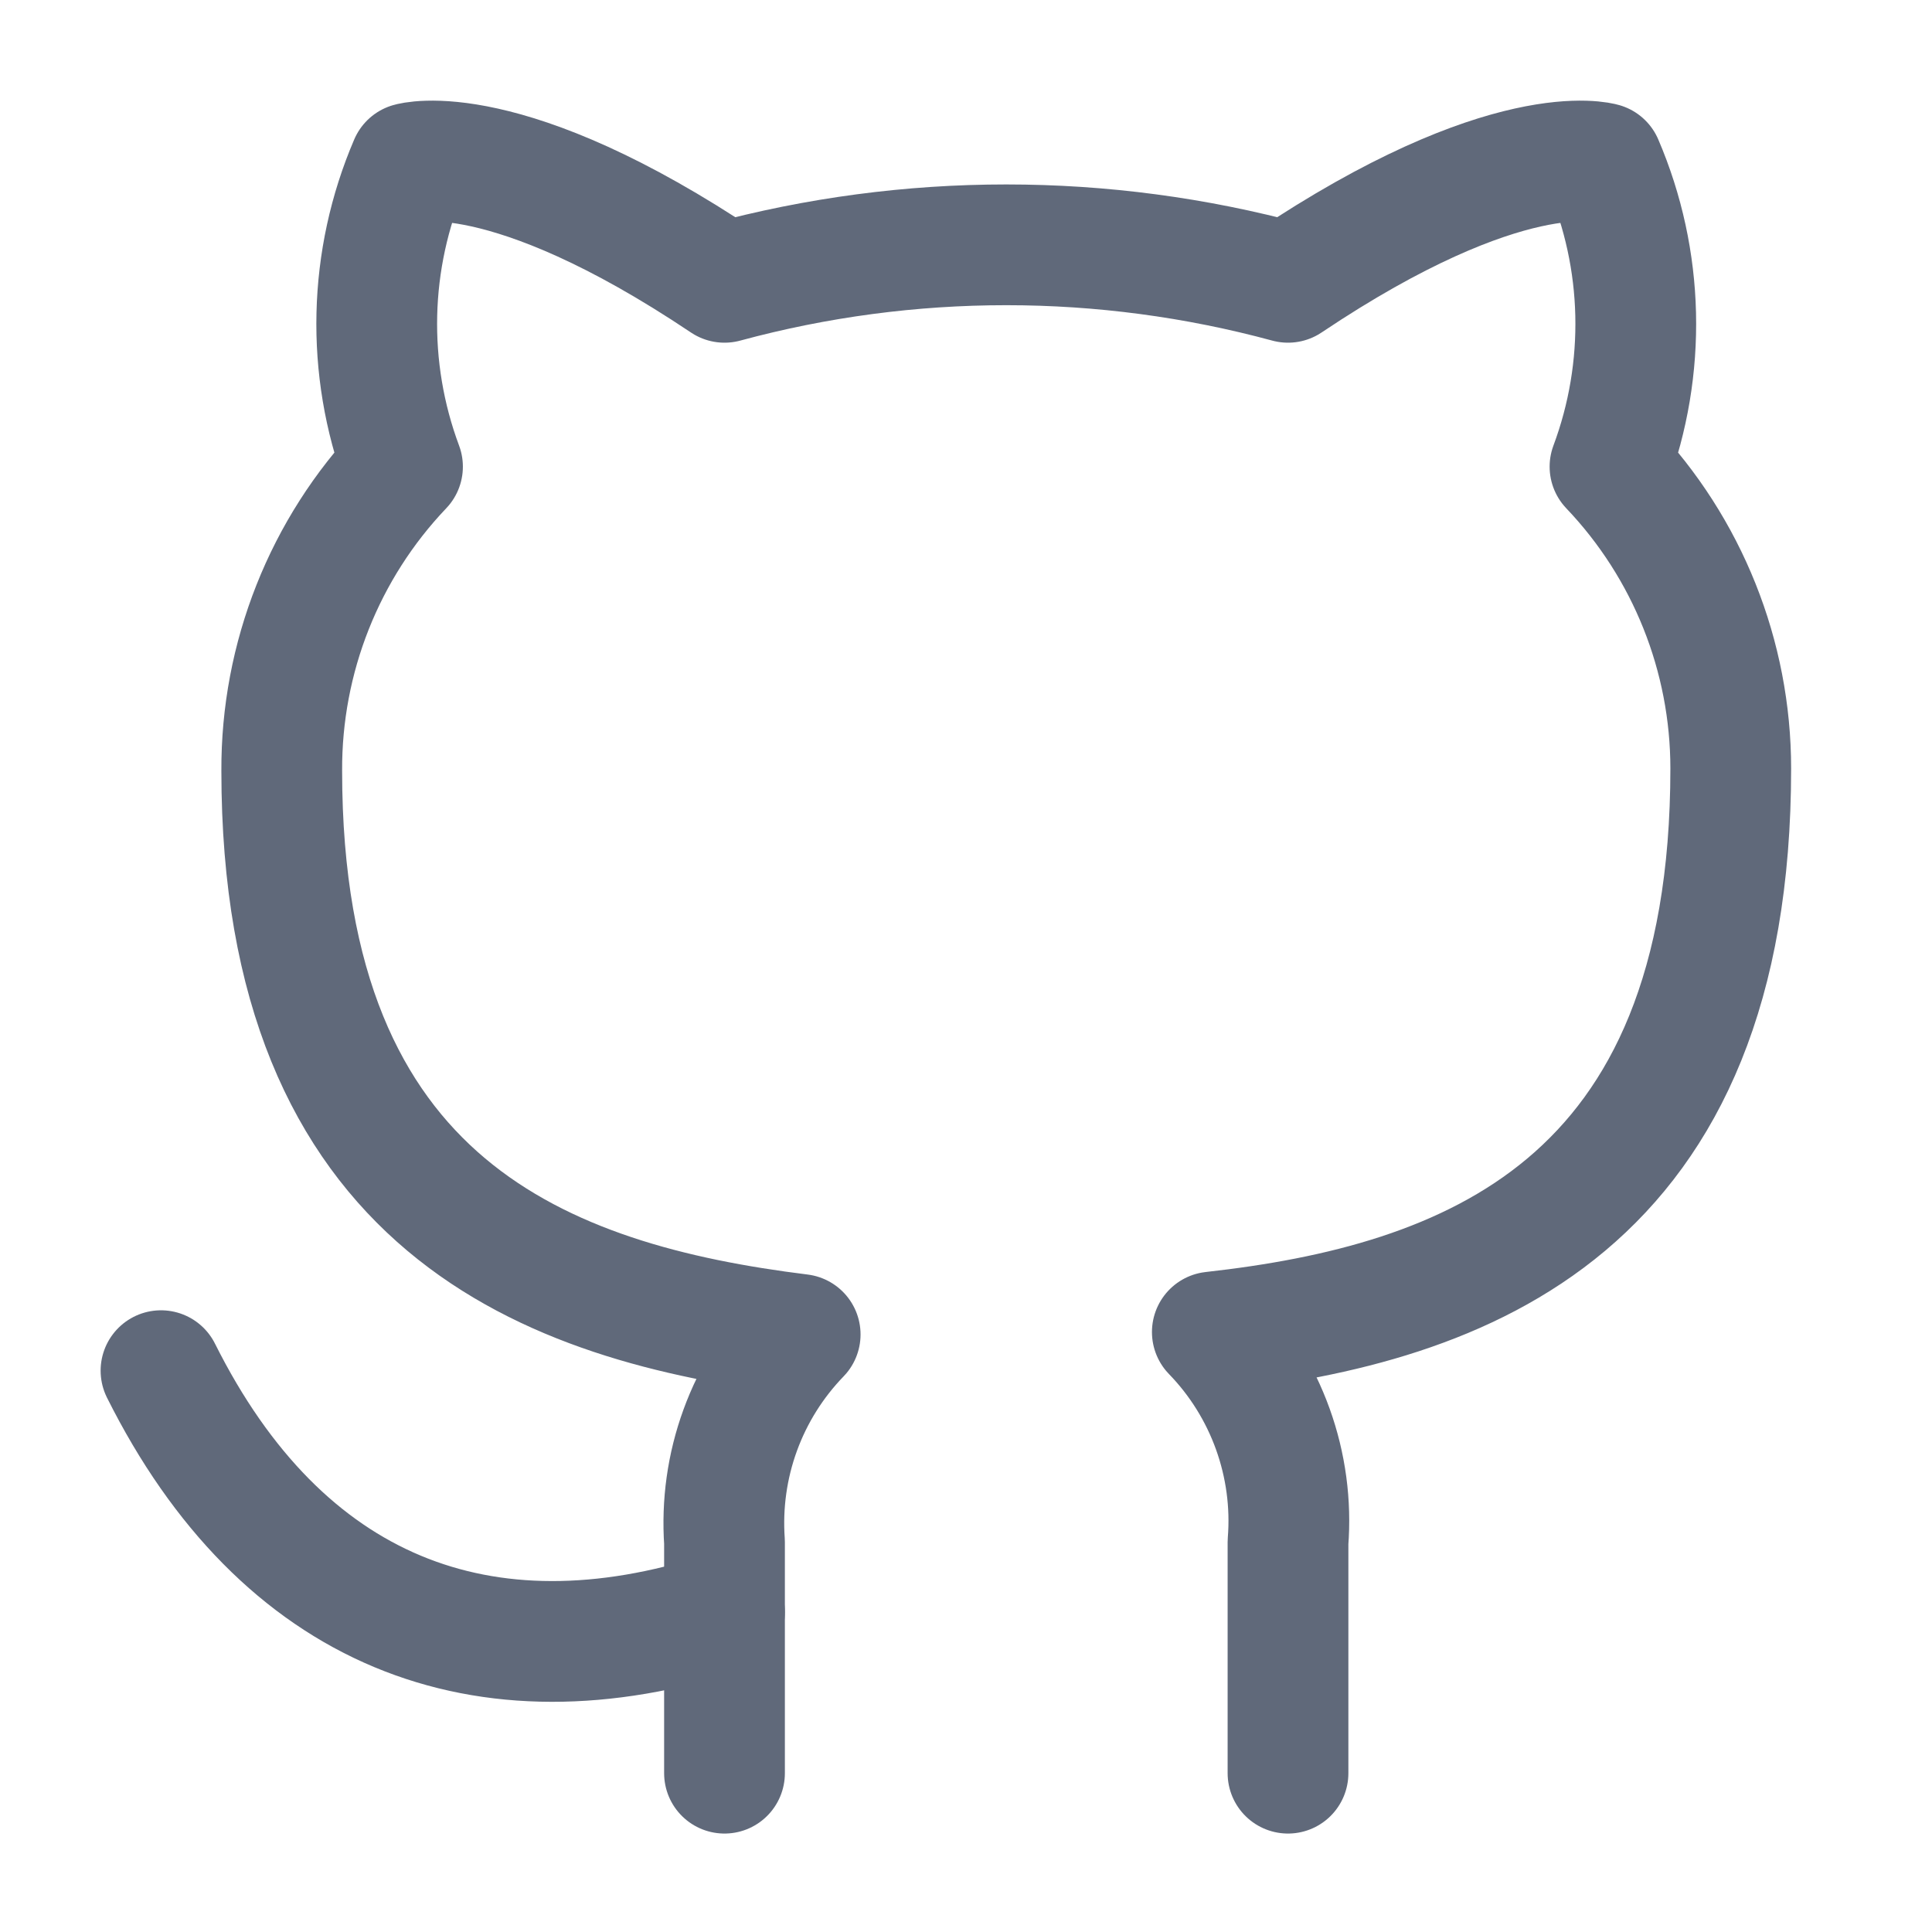
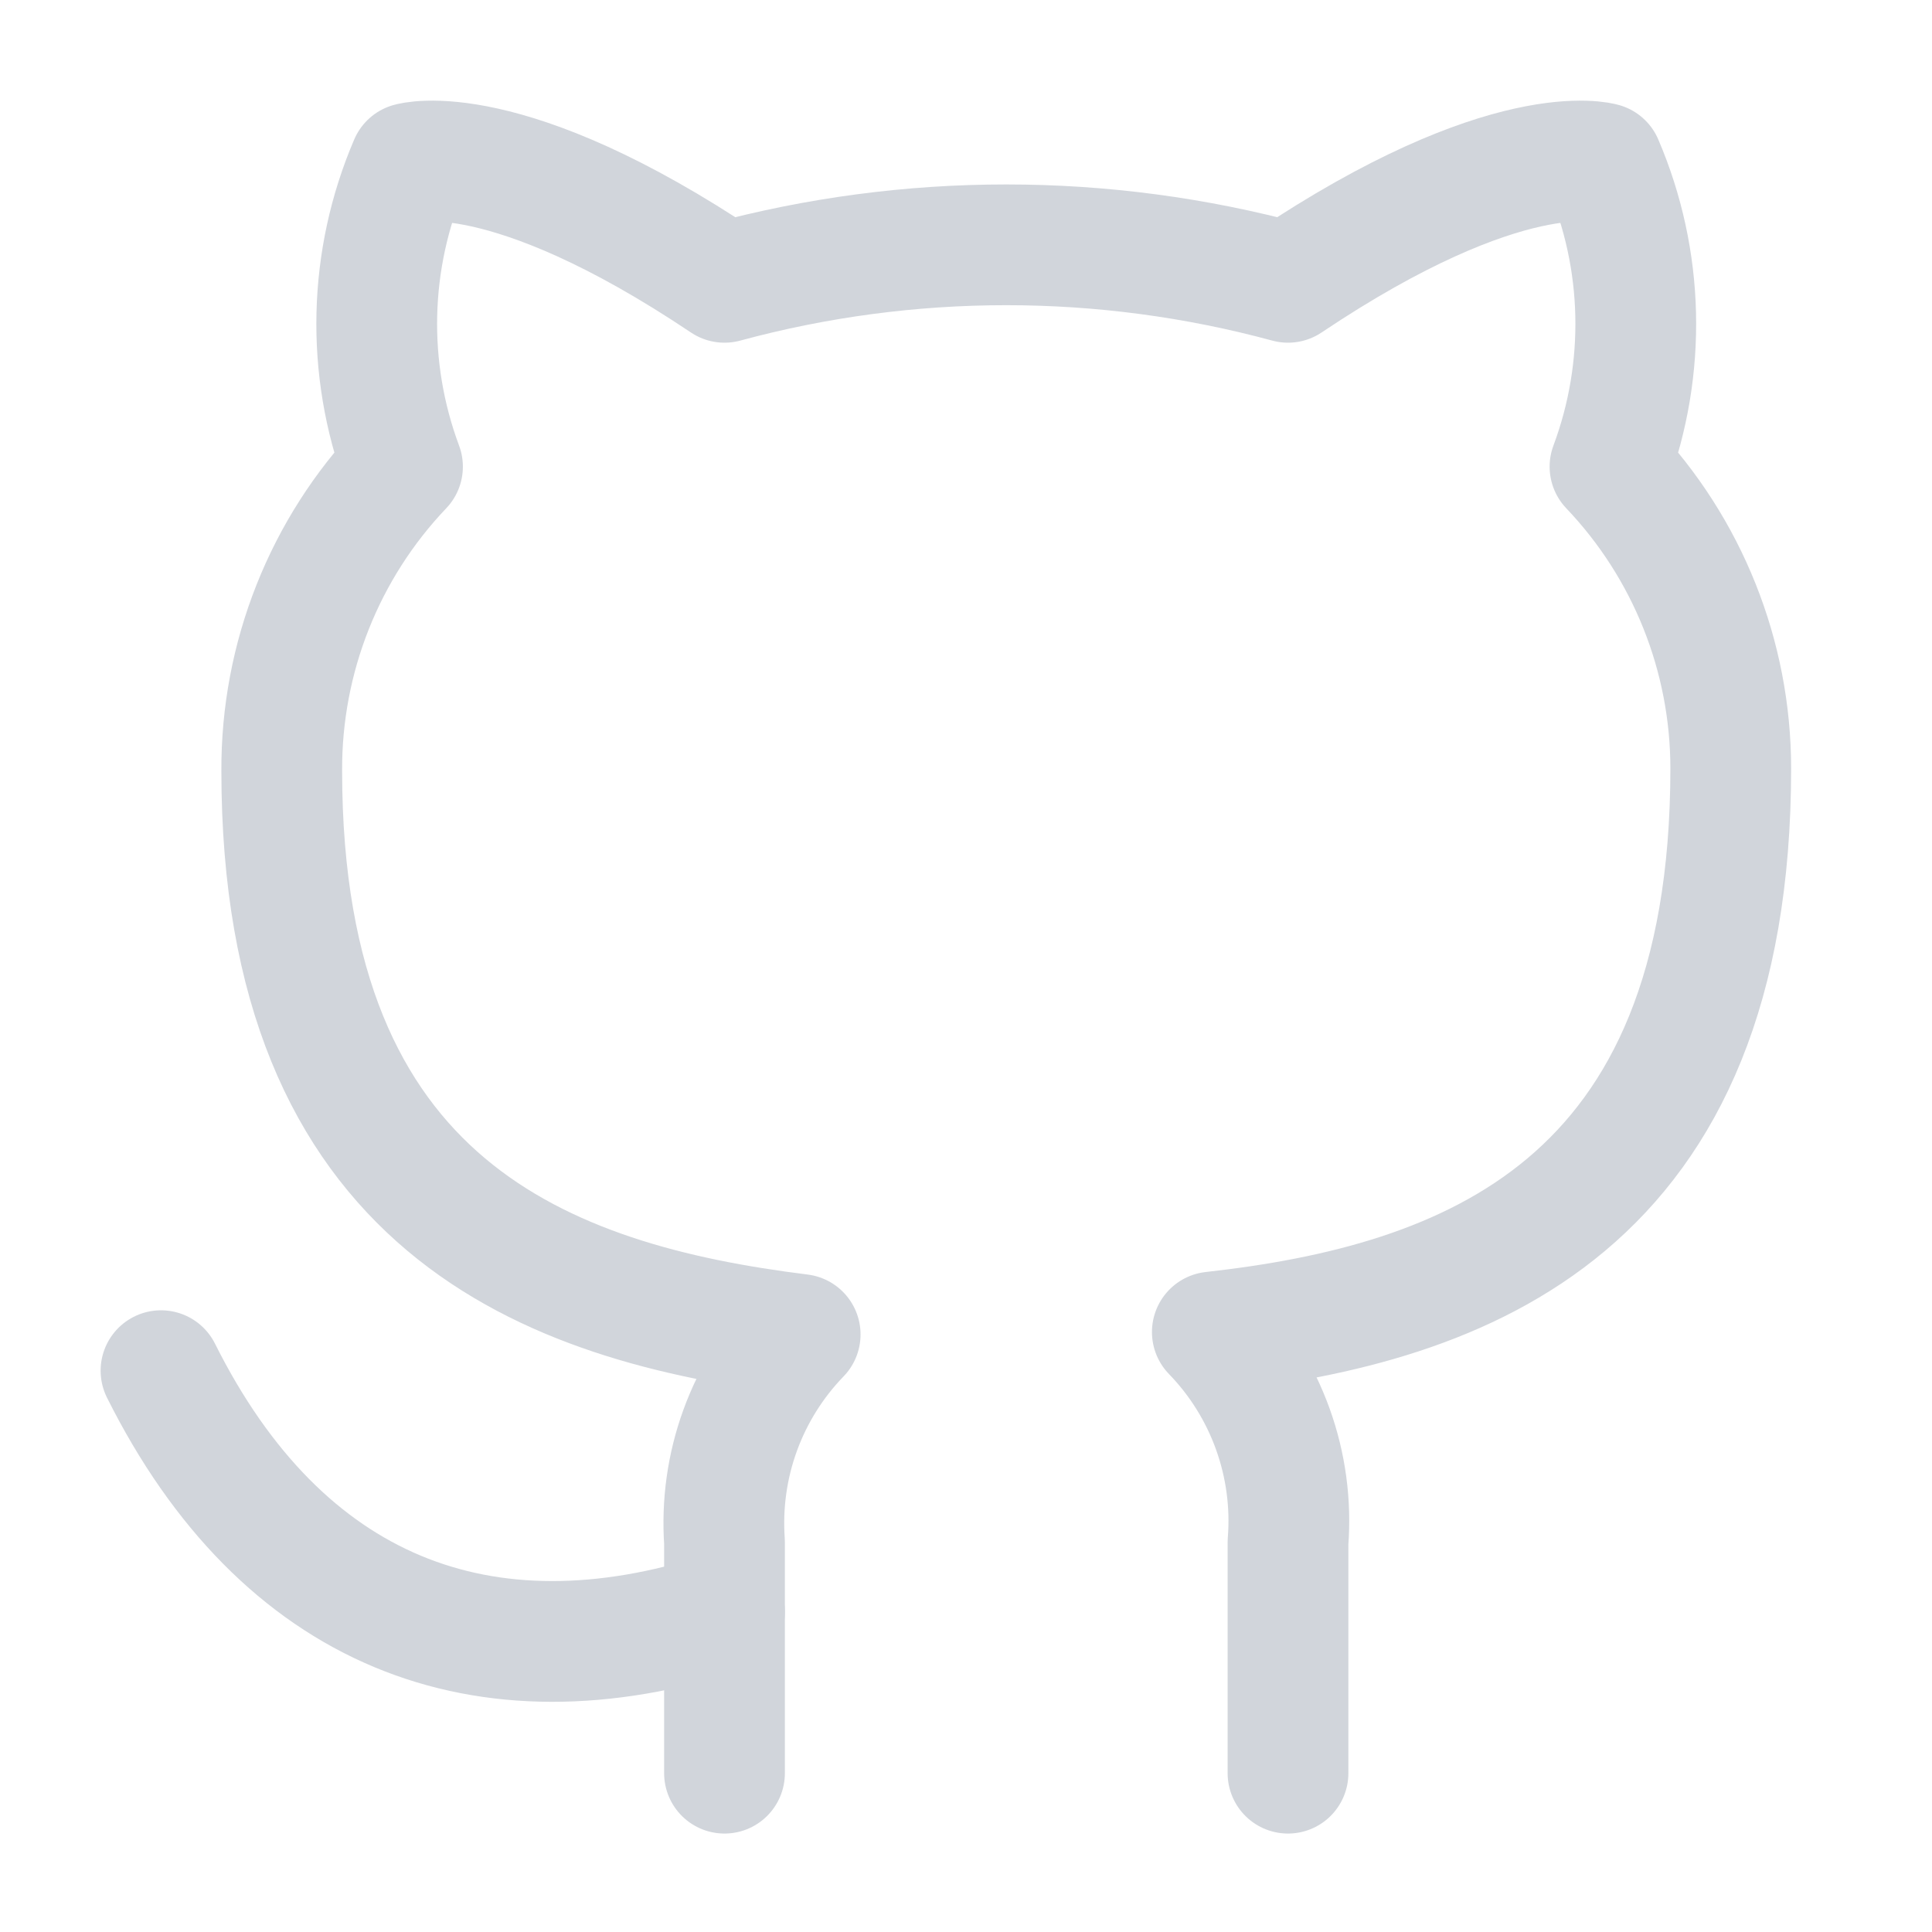
- <svg xmlns="http://www.w3.org/2000/svg" viewBox="0 0 24 24" fill="none" stroke="#60697A">
+ <svg xmlns="http://www.w3.org/2000/svg" viewBox="0 0 24 24" fill="none" stroke="#d1d5db">
  <g id="SVGRepo_bgCarrier" stroke-width="0" />
  <g id="SVGRepo_tracerCarrier" stroke-linecap="round" stroke-linejoin="round" />
  <g id="SVGRepo_iconCarrier">
-     <path d="M16 22.027V19.157C16.038 18.68 15.973 18.201 15.811 17.751C15.649 17.301 15.393 16.89 15.06 16.547C18.2 16.197 21.5 15.007 21.5 9.547C21.5 8.151 20.963 6.808 20 5.797C20.456 4.575 20.424 3.225 19.91 2.027C19.91 2.027 18.73 1.677 16 3.507C13.708 2.886 11.292 2.886 9 3.507C6.27 1.677 5.09 2.027 5.09 2.027C4.576 3.225 4.544 4.575 5 5.797C4.03 6.815 3.493 8.17 3.5 9.577C3.5 14.997 6.8 16.187 9.94 16.577C9.611 16.917 9.357 17.322 9.195 17.767C9.033 18.211 8.967 18.685 9 19.157V22.027" stroke="#60697A" stroke-width="1.5" stroke-linecap="round" stroke-linejoin="round" />
-     <path d="M9 20.027C6 21 3.5 20.027 2 17.027" stroke="#60697A" stroke-width="1.5" stroke-linecap="round" stroke-linejoin="round" />
+     <path d="M16 22.027V19.157C16.038 18.68 15.973 18.201 15.811 17.751C15.649 17.301 15.393 16.89 15.06 16.547C18.2 16.197 21.5 15.007 21.5 9.547C21.5 8.151 20.963 6.808 20 5.797C20.456 4.575 20.424 3.225 19.91 2.027C19.91 2.027 18.73 1.677 16 3.507C13.708 2.886 11.292 2.886 9 3.507C6.27 1.677 5.09 2.027 5.09 2.027C4.576 3.225 4.544 4.575 5 5.797C4.03 6.815 3.493 8.17 3.5 9.577C3.5 14.997 6.8 16.187 9.94 16.577C9.611 16.917 9.357 17.322 9.195 17.767C9.033 18.211 8.967 18.685 9 19.157V22.027" stroke="#d1d5db" stroke-width="1.5" stroke-linecap="round" stroke-linejoin="round" />
+     <path d="M9 20.027C6 21 3.5 20.027 2 17.027" stroke="#d1d5db" stroke-width="1.5" stroke-linecap="round" stroke-linejoin="round" />
  </g>
</svg>
